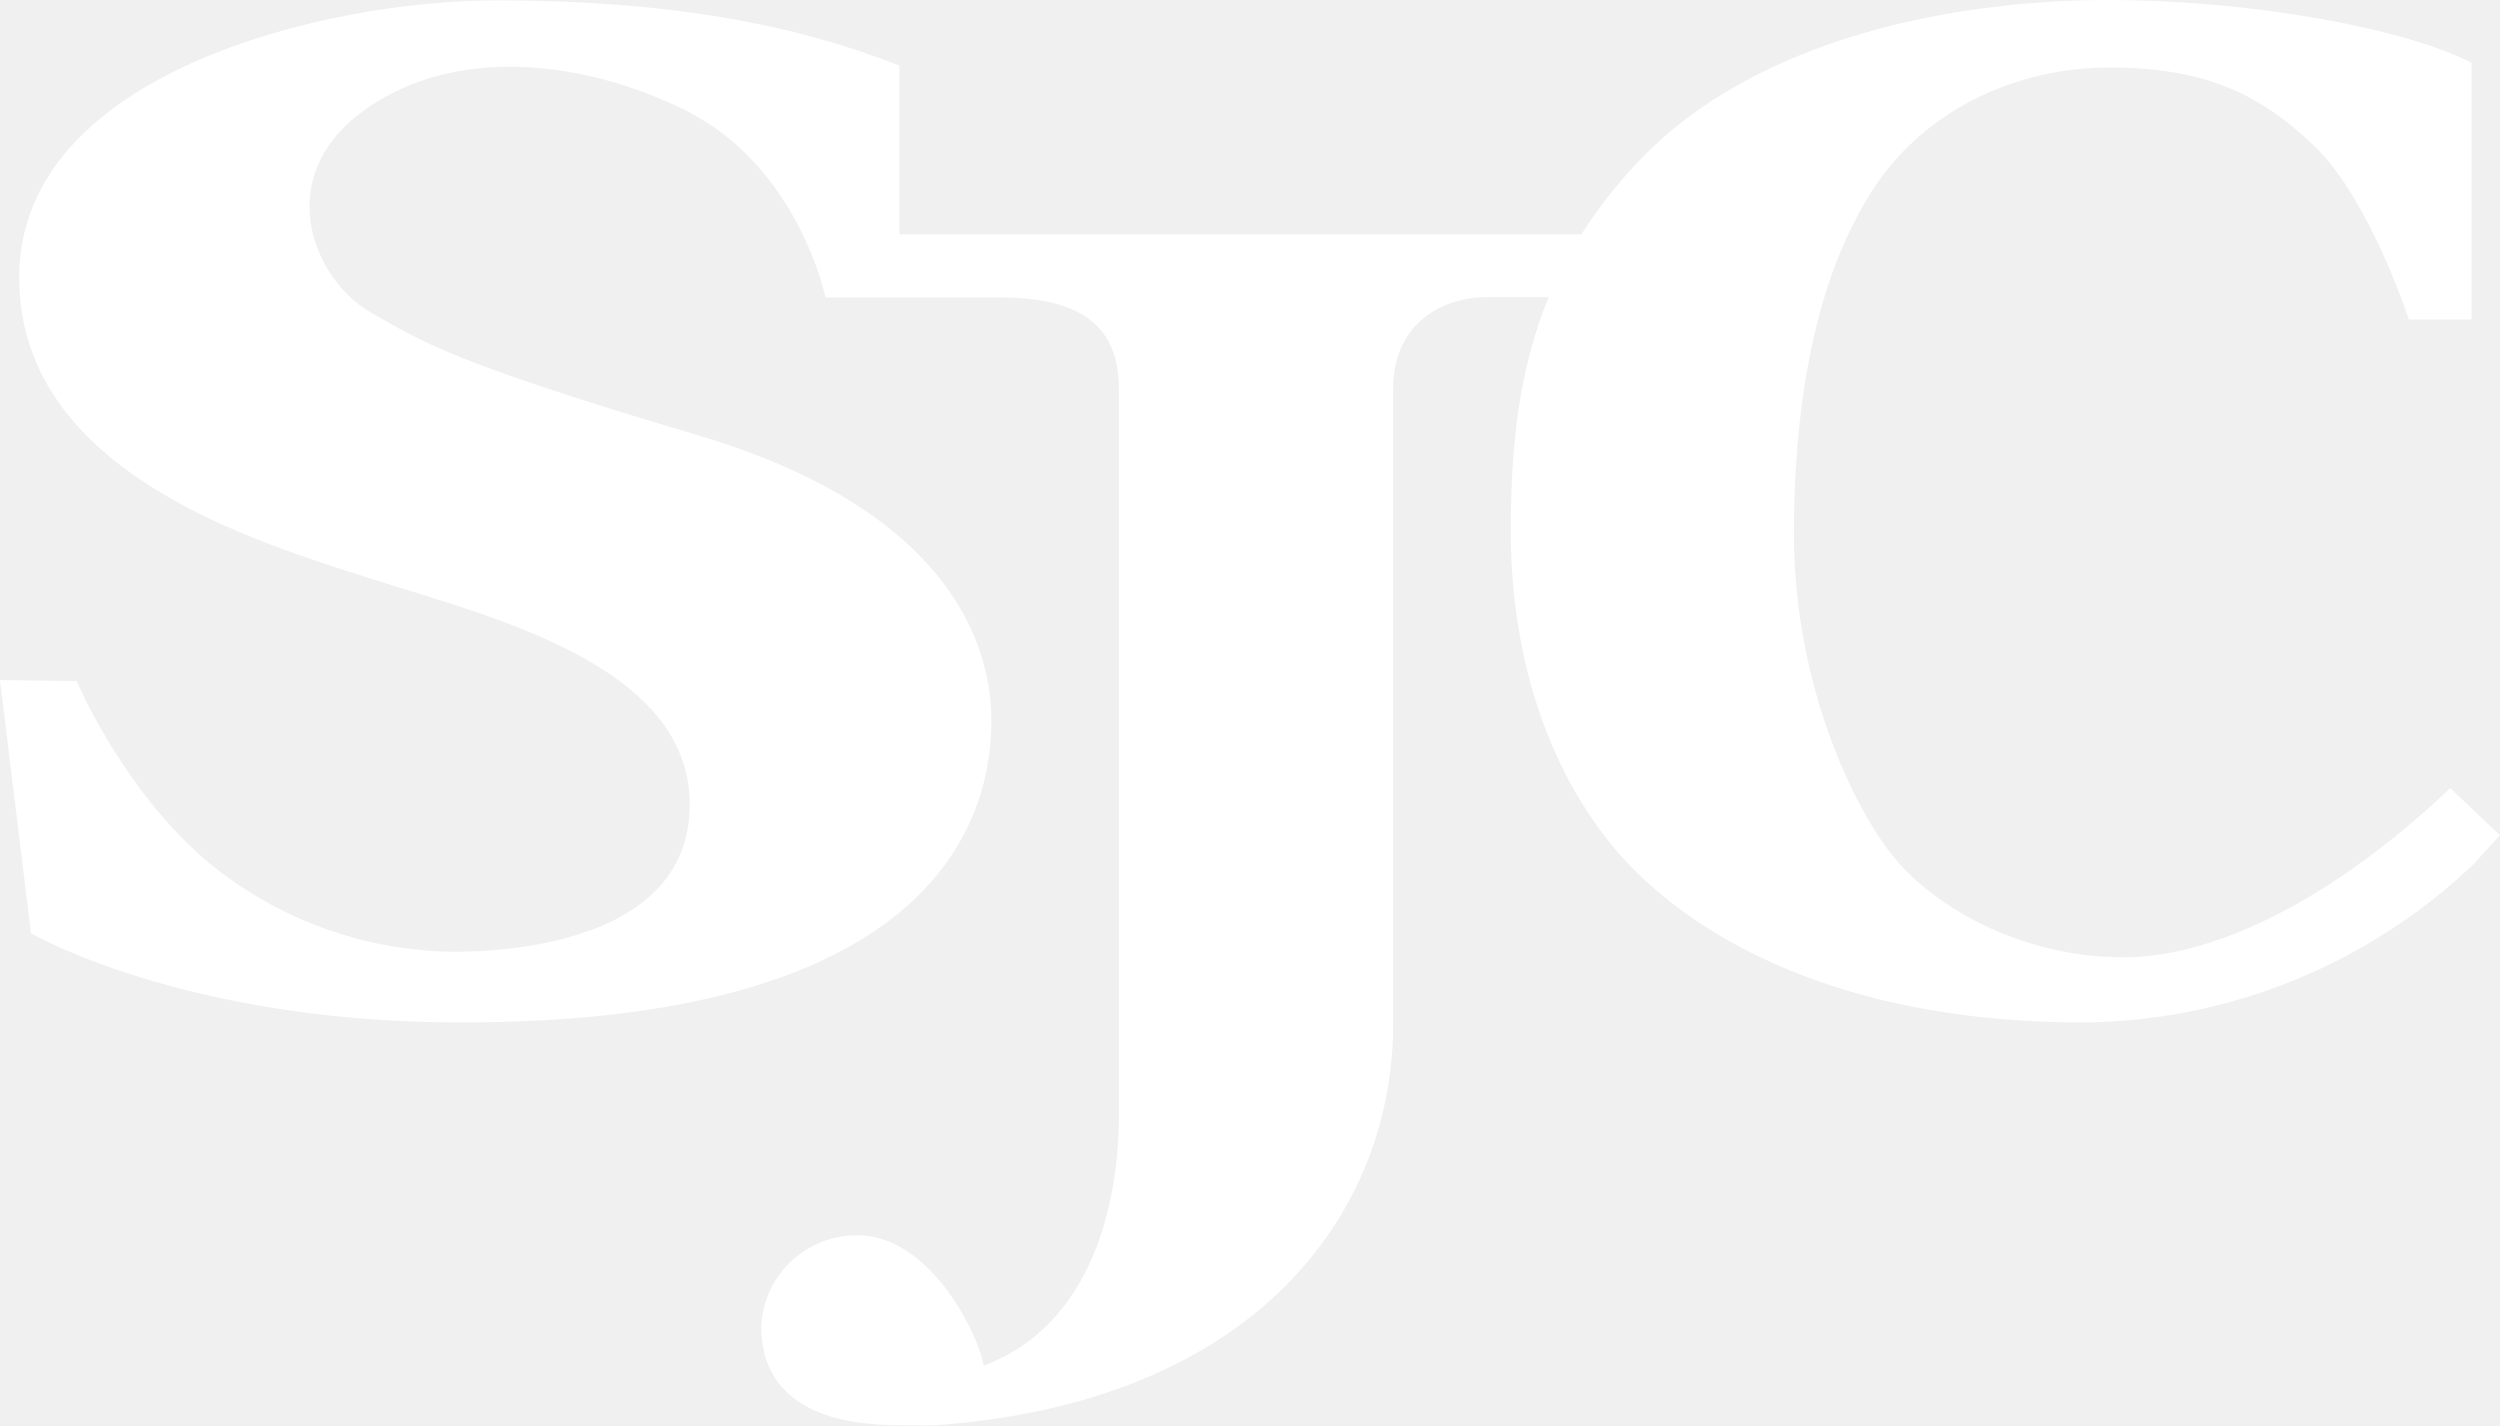
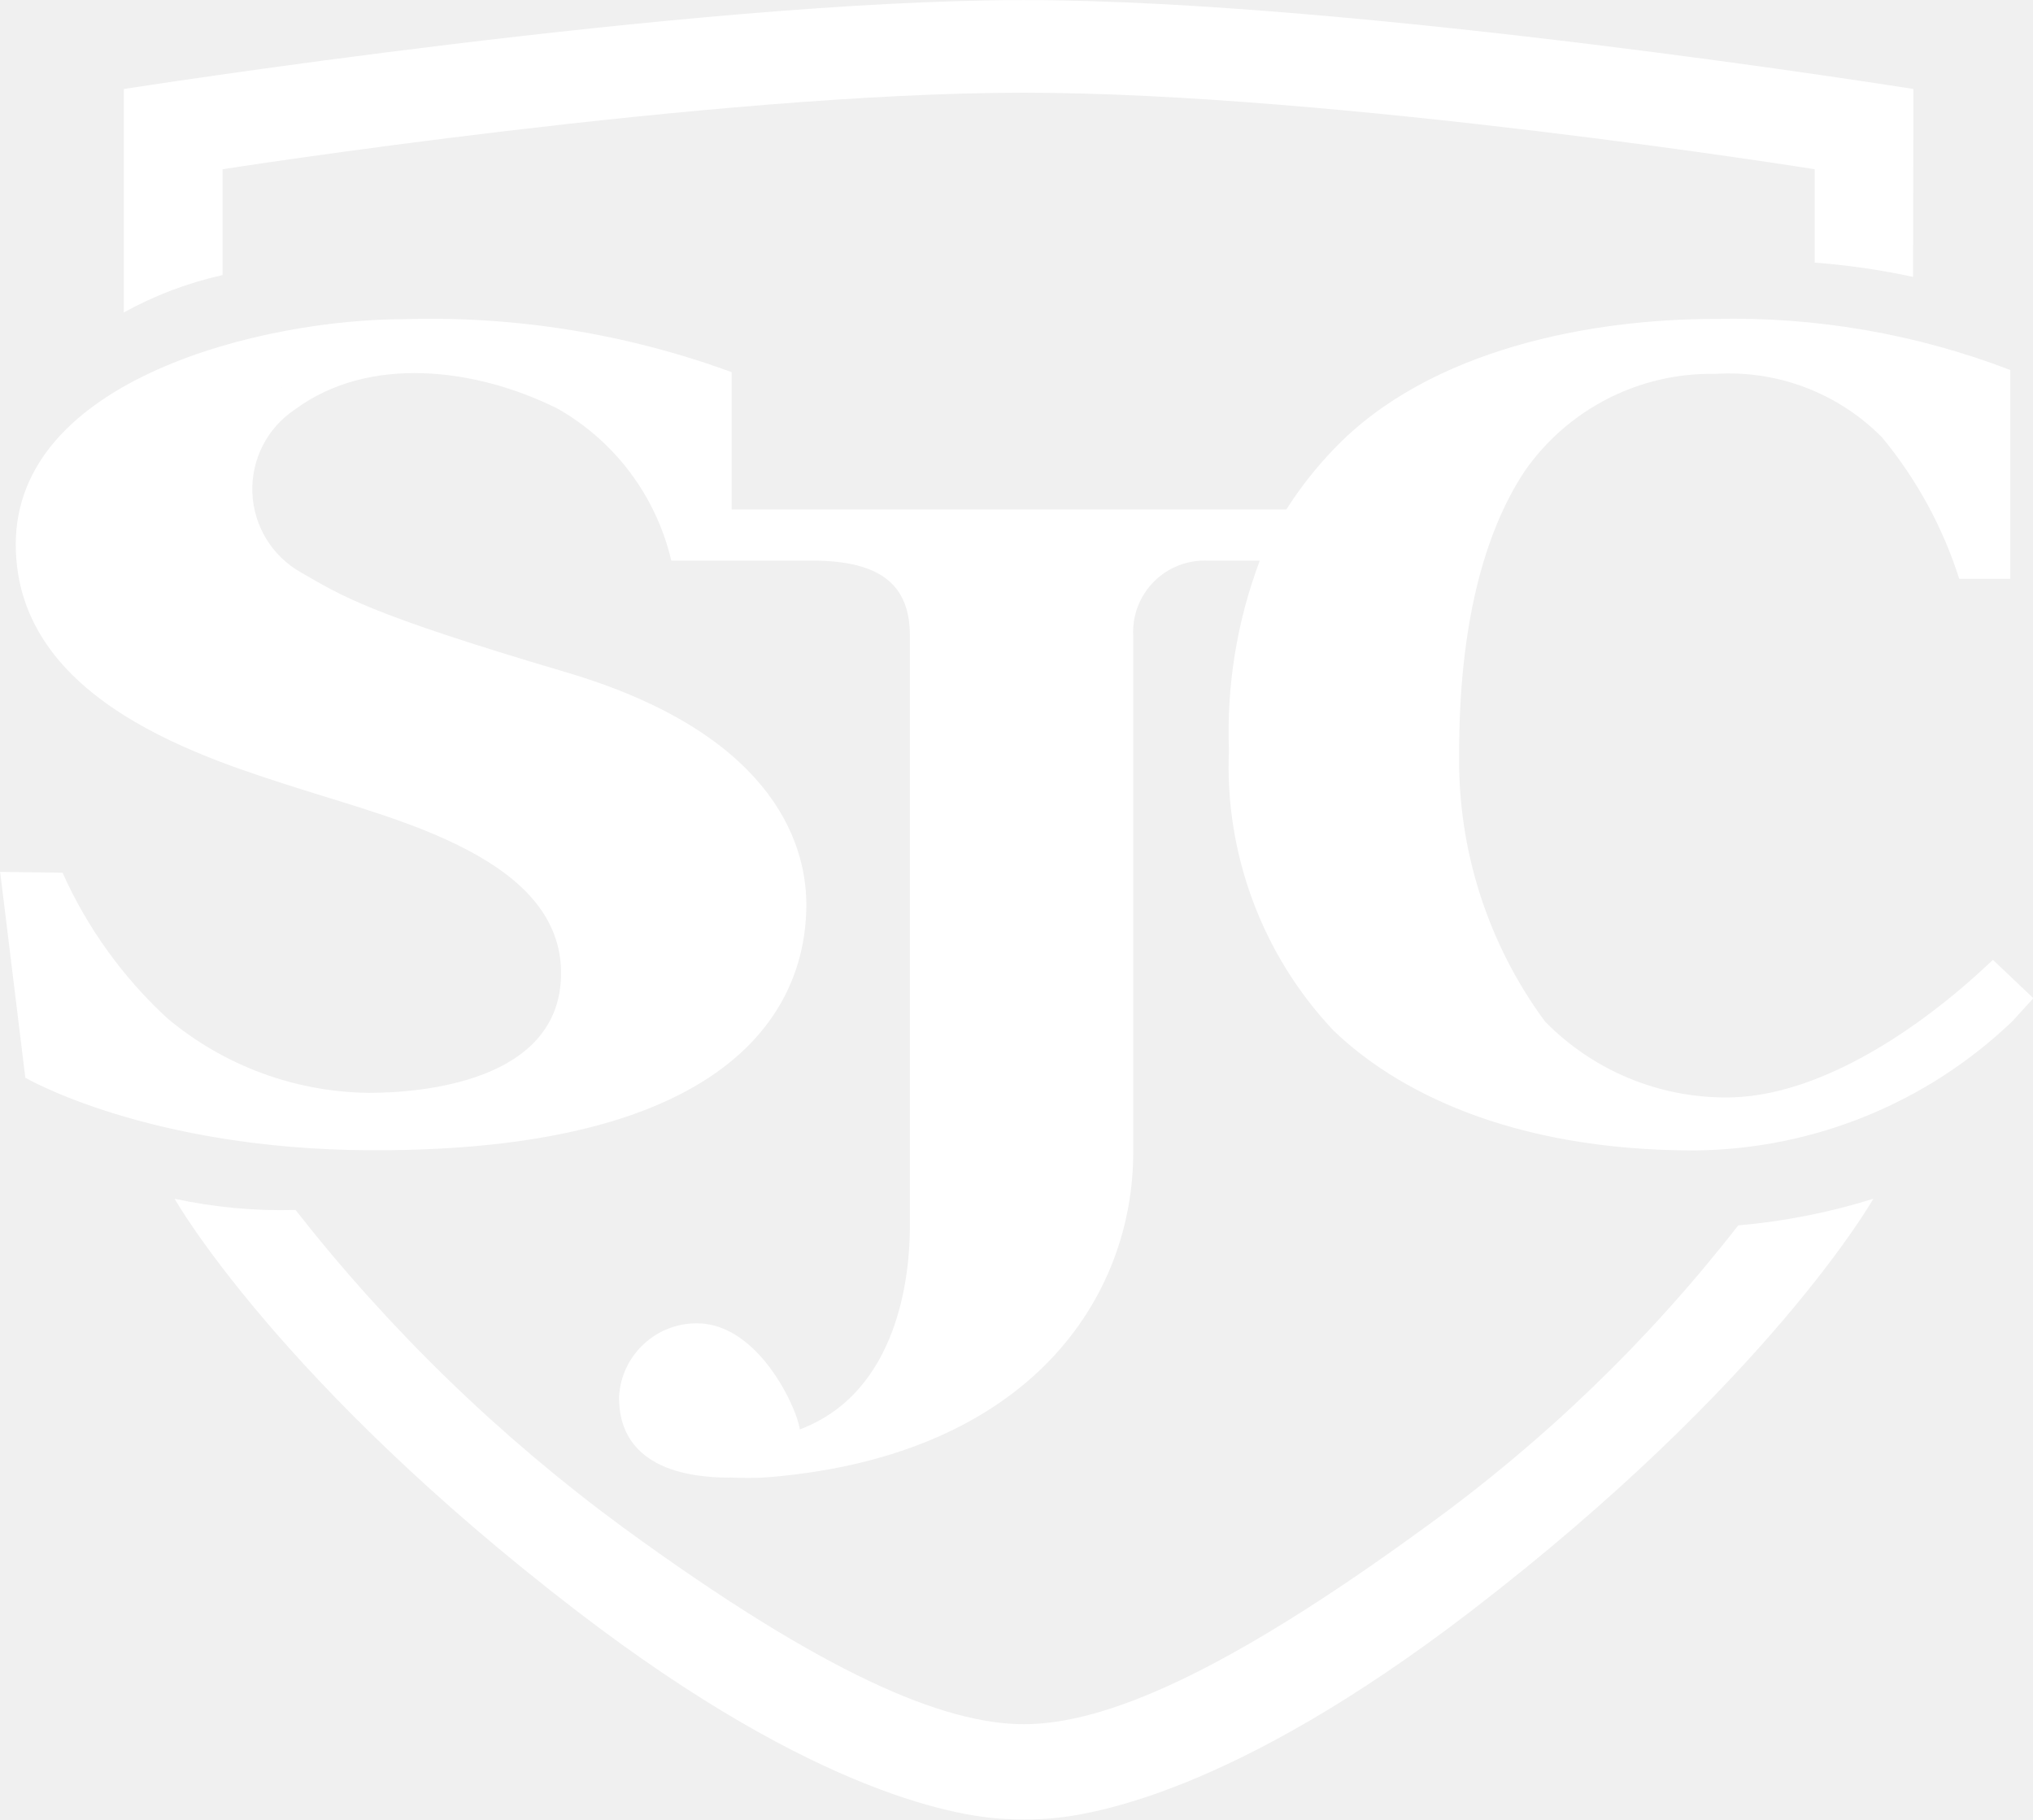
- <svg xmlns="http://www.w3.org/2000/svg" width="210.481" height="120.01" viewBox="0 0 210.481 120.01">
-   <path d="M-2685.443,3021.323a22.861,22.861,0,0,1-3.511-.254c-7.751-1.195-7.952-6.36-7.952-8.141a8.043,8.043,0,0,1,8.073-7.586c4.962,0,8.551,5.388,10,8.9a10.674,10.674,0,0,1,.655,2.078c10.29-3.878,11.383-16.146,11.383-20.989v-61.186c0-5.087-2.824-7.768-10.092-7.768H-2691.5s-2.261-11.043-11.834-15.772c-8.515-4.207-19.486-5.522-27.154.128s-4.067,14.177.646,16.87c4.242,2.426,6.7,4.2,27.447,10.334s24.861,17.11,24.861,24.053-3.15,25.62-45.2,25.429c-22.96-.1-35.656-7.508-35.656-7.508L-2761,2958.6l6.458.08s3.747,8.938,10.849,15.072a33.023,33.023,0,0,0,20.864,7.721c5.327,0,19.9-1.1,19.9-12.4,0-11.785-16.845-15.823-26.694-18.969s-29.762-9.017-29.762-25.41c0-17.194,25.748-23.323,40.2-23.323s25.1,2.019,33.9,5.487v14.209h57.427a40.07,40.07,0,0,1,4.893-6.225c10.008-10.508,26.965-13.5,39.433-13.5s25.238,2.492,30.624,5.287v21.612h-5.287s-3.291-10.143-7.979-14.63-9.375-6.584-17.255-6.584-15.462,3.591-19.753,10.075-6.781,16.159-6.781,29.227,5.387,23.841,8.877,27.731,10.473,7.878,18.853,7.878,17.954-5.585,25.933-12.768l1.59-1.474,4.188,3.969-2.186,2.393a48.188,48.188,0,0,1-32.918,13.365c-19.15,0-31.022-6.282-37.405-12.468s-10.774-16.292-10.774-28.963c0-7.474.79-13.821,3.194-19.632h-5.351c-2.99,0-7.75,1.727-7.75,7.781v53.522c0,14.88-10.517,31.256-37.517,33.593-.777.068-1.305.094-2.14.094C-2683.892,3021.35-2684.539,3021.34-2685.443,3021.323Zm69.1-45.646-.281-.187Zm-48.8-48c-.022-.028-.044-.055-.07-.083C-2665.193,2927.622-2665.172,2927.649-2665.148,2927.676Zm25.719-3.2.012,0Zm-92.385-16.01-.031.026c.033-.022.059-.045.089-.066Z" transform="translate(2761 -2901.34)" fill="#fff" />
+ <svg xmlns="http://www.w3.org/2000/svg" width="52.742" height="47.199" viewBox="0 0 52.742 47.199" version="1.1" id="svg1">
+   <defs id="defs1" />
+   <path d="M 26.171,47.192 C 25.004,47.157 21.245,46.612 14.971,41.798 7.216,35.845 4.529,31.098 4.529,31.098 a 13.089,13.089 0 0 0 3.138,0.291 43.581,43.581 0 0 0 8.488,8.229 c 5.221,3.812 8.328,5.111 10.409,5.111 2.081,0 5.189,-1.3 10.41,-5.111 a 39.71,39.71 0 0 0 8.121,-7.829 16.417,16.417 0 0 0 3.505,-0.691 c 0,0 -2.687,4.746 -10.441,10.7 -6.155,4.725 -9.9,5.337 -11.138,5.392 -0.157,0.01 -0.3,0.01 -0.441,0.01 -0.141,0 -0.274,10e-4 -0.409,-0.01 z M 18.933,38.333 A 5.736,5.736 0 0 1 18.053,38.27 C 16.111,37.97 16.06,36.676 16.06,36.23 a 2.015,2.015 0 0 1 2.023,-1.9 c 1.244,0 2.143,1.35 2.505,2.23 a 2.672,2.672 0 0 1 0.164,0.521 c 2.578,-0.972 2.853,-4.046 2.853,-5.259 V 16.49 c 0,-1.274 -0.708,-1.946 -2.529,-1.946 H 17.415 A 6.146,6.146 0 0 0 14.45,10.592 C 12.316,9.538 9.567,9.208 7.65,10.624 a 2.481,2.481 0 0 0 0.162,4.228 c 1.063,0.608 1.679,1.052 6.878,2.589 5.199,1.537 6.229,4.288 6.229,6.027 0,1.739 -0.789,6.42 -11.327,6.372 C 3.839,29.814 0.657,27.959 0.657,27.959 l -0.653,-5.34 1.618,0.02 a 11.547,11.547 0 0 0 2.719,3.777 8.274,8.274 0 0 0 5.228,1.935 c 1.335,0 4.987,-0.275 4.987,-3.107 0,-2.953 -4.221,-3.965 -6.689,-4.753 C 5.399,19.703 0.409,18.232 0.409,14.124 0.409,9.815 6.861,8.28 10.482,8.28 a 22.7,22.7 0 0 1 8.5,1.375 v 3.561 h 14.39 a 10.044,10.044 0 0 1 1.226,-1.56 c 2.508,-2.633 6.757,-3.382 9.881,-3.382 a 20.073,20.073 0 0 1 7.674,1.325 v 5.416 h -1.325 a 10.986,10.986 0 0 0 -2,-3.666 5.578,5.578 0 0 0 -4.324,-1.65 5.893,5.893 0 0 0 -4.95,2.524 c -1.074,1.625 -1.7,4.049 -1.7,7.324 a 11.425,11.425 0 0 0 2.225,6.949 6.557,6.557 0 0 0 4.724,1.974 c 2.1,0 4.5,-1.4 6.5,-3.2 l 0.4,-0.369 1.049,0.995 -0.548,0.6 a 12.075,12.075 0 0 1 -8.249,3.349 c -4.8,0 -7.773,-1.574 -9.373,-3.124 a 9.985,9.985 0 0 1 -2.7,-7.257 12.615,12.615 0 0 1 0.8,-4.919 h -1.341 a 1.853,1.853 0 0 0 -1.942,1.95 V 29.9 c 0,3.729 -2.635,7.832 -9.4,8.417 -0.195,0.017 -0.327,0.023 -0.536,0.023 -0.141,0 -0.304,0 -0.53,-0.01 z M 36.247,26.895 36.176,26.848 Z M 24.018,14.867 24,14.846 Z m 6.445,-0.8 z m -23.15,-4.012 -0.01,0.01 0.022,-0.017 z m -4.1,-7.746 c 0,0 14.731,-2.307 23.347,-2.307 8.616,0 23.08,2.307 23.08,2.307 L 49.63,7.183 A 18.593,18.593 0 0 0 47.078,6.813 V 4.39 c 0,0 -12.447,-1.985 -20.518,-1.985 -8.071,0 -20.785,1.985 -20.785,1.985 v 2.746 0 a 9.574,9.574 0 0 0 -2.563,0.97 z" fill="#980018" id="path1" style="fill:#ffffff;fill-opacity:1" />
</svg>
